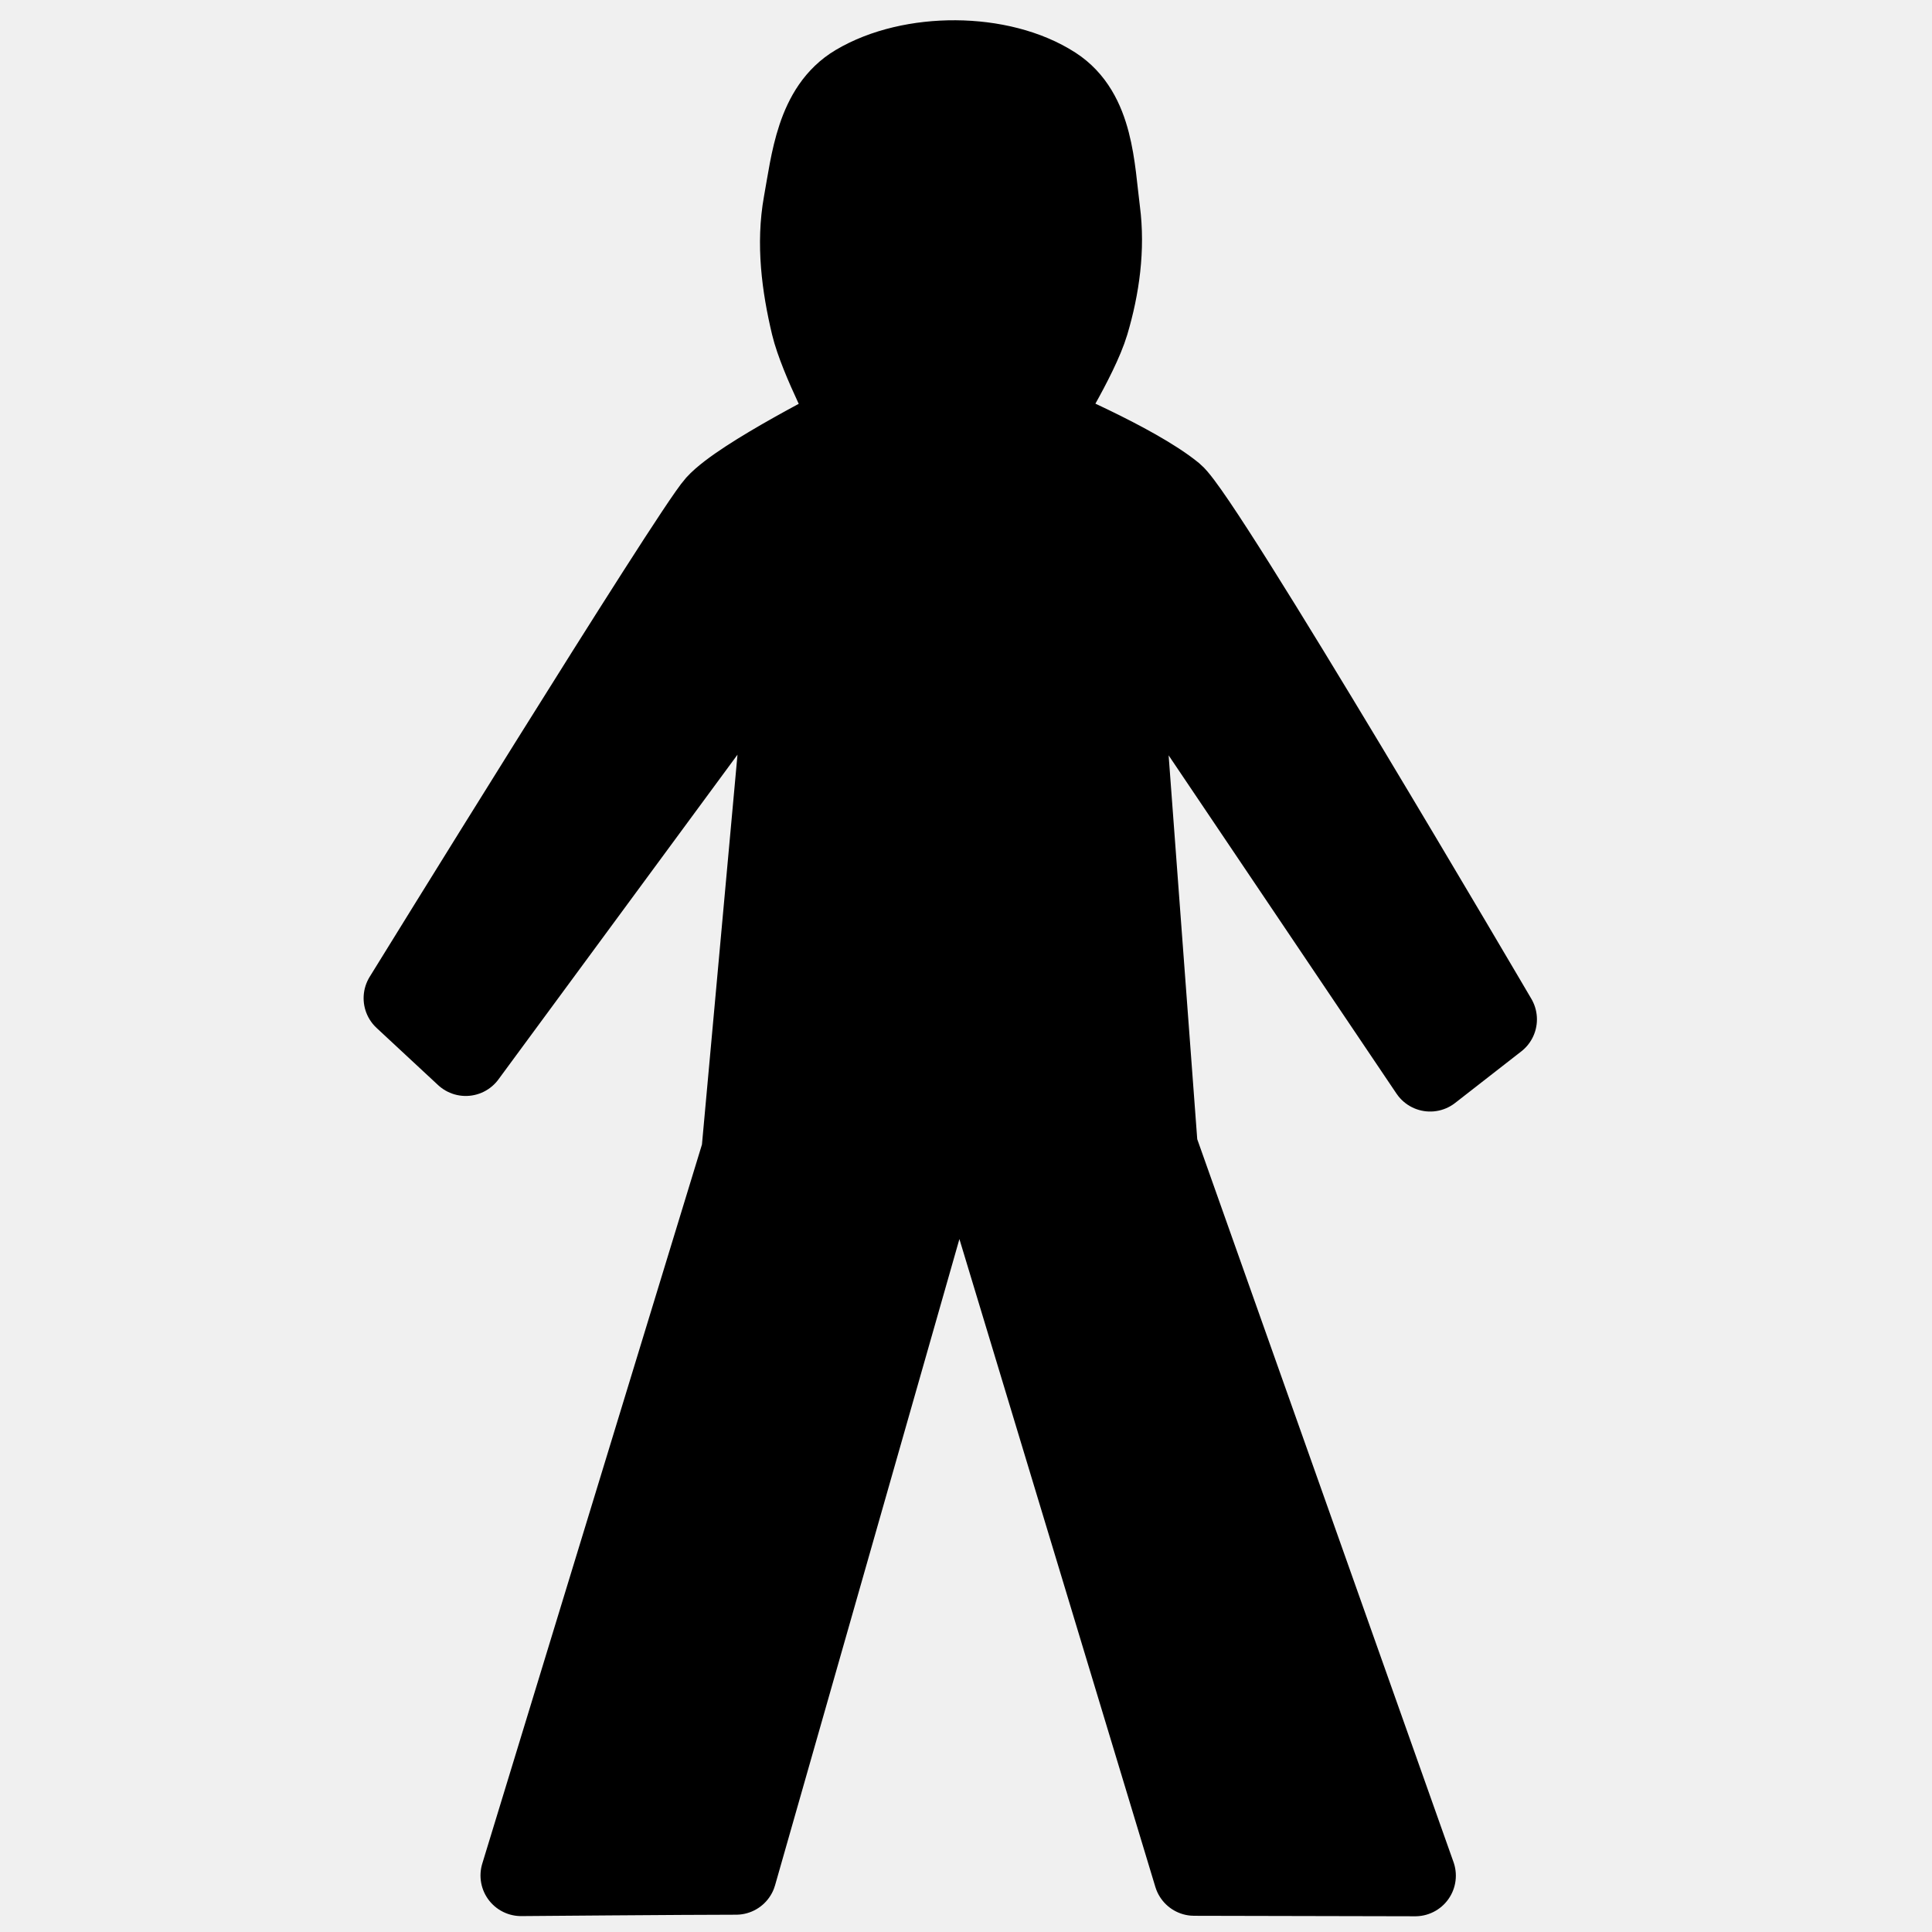
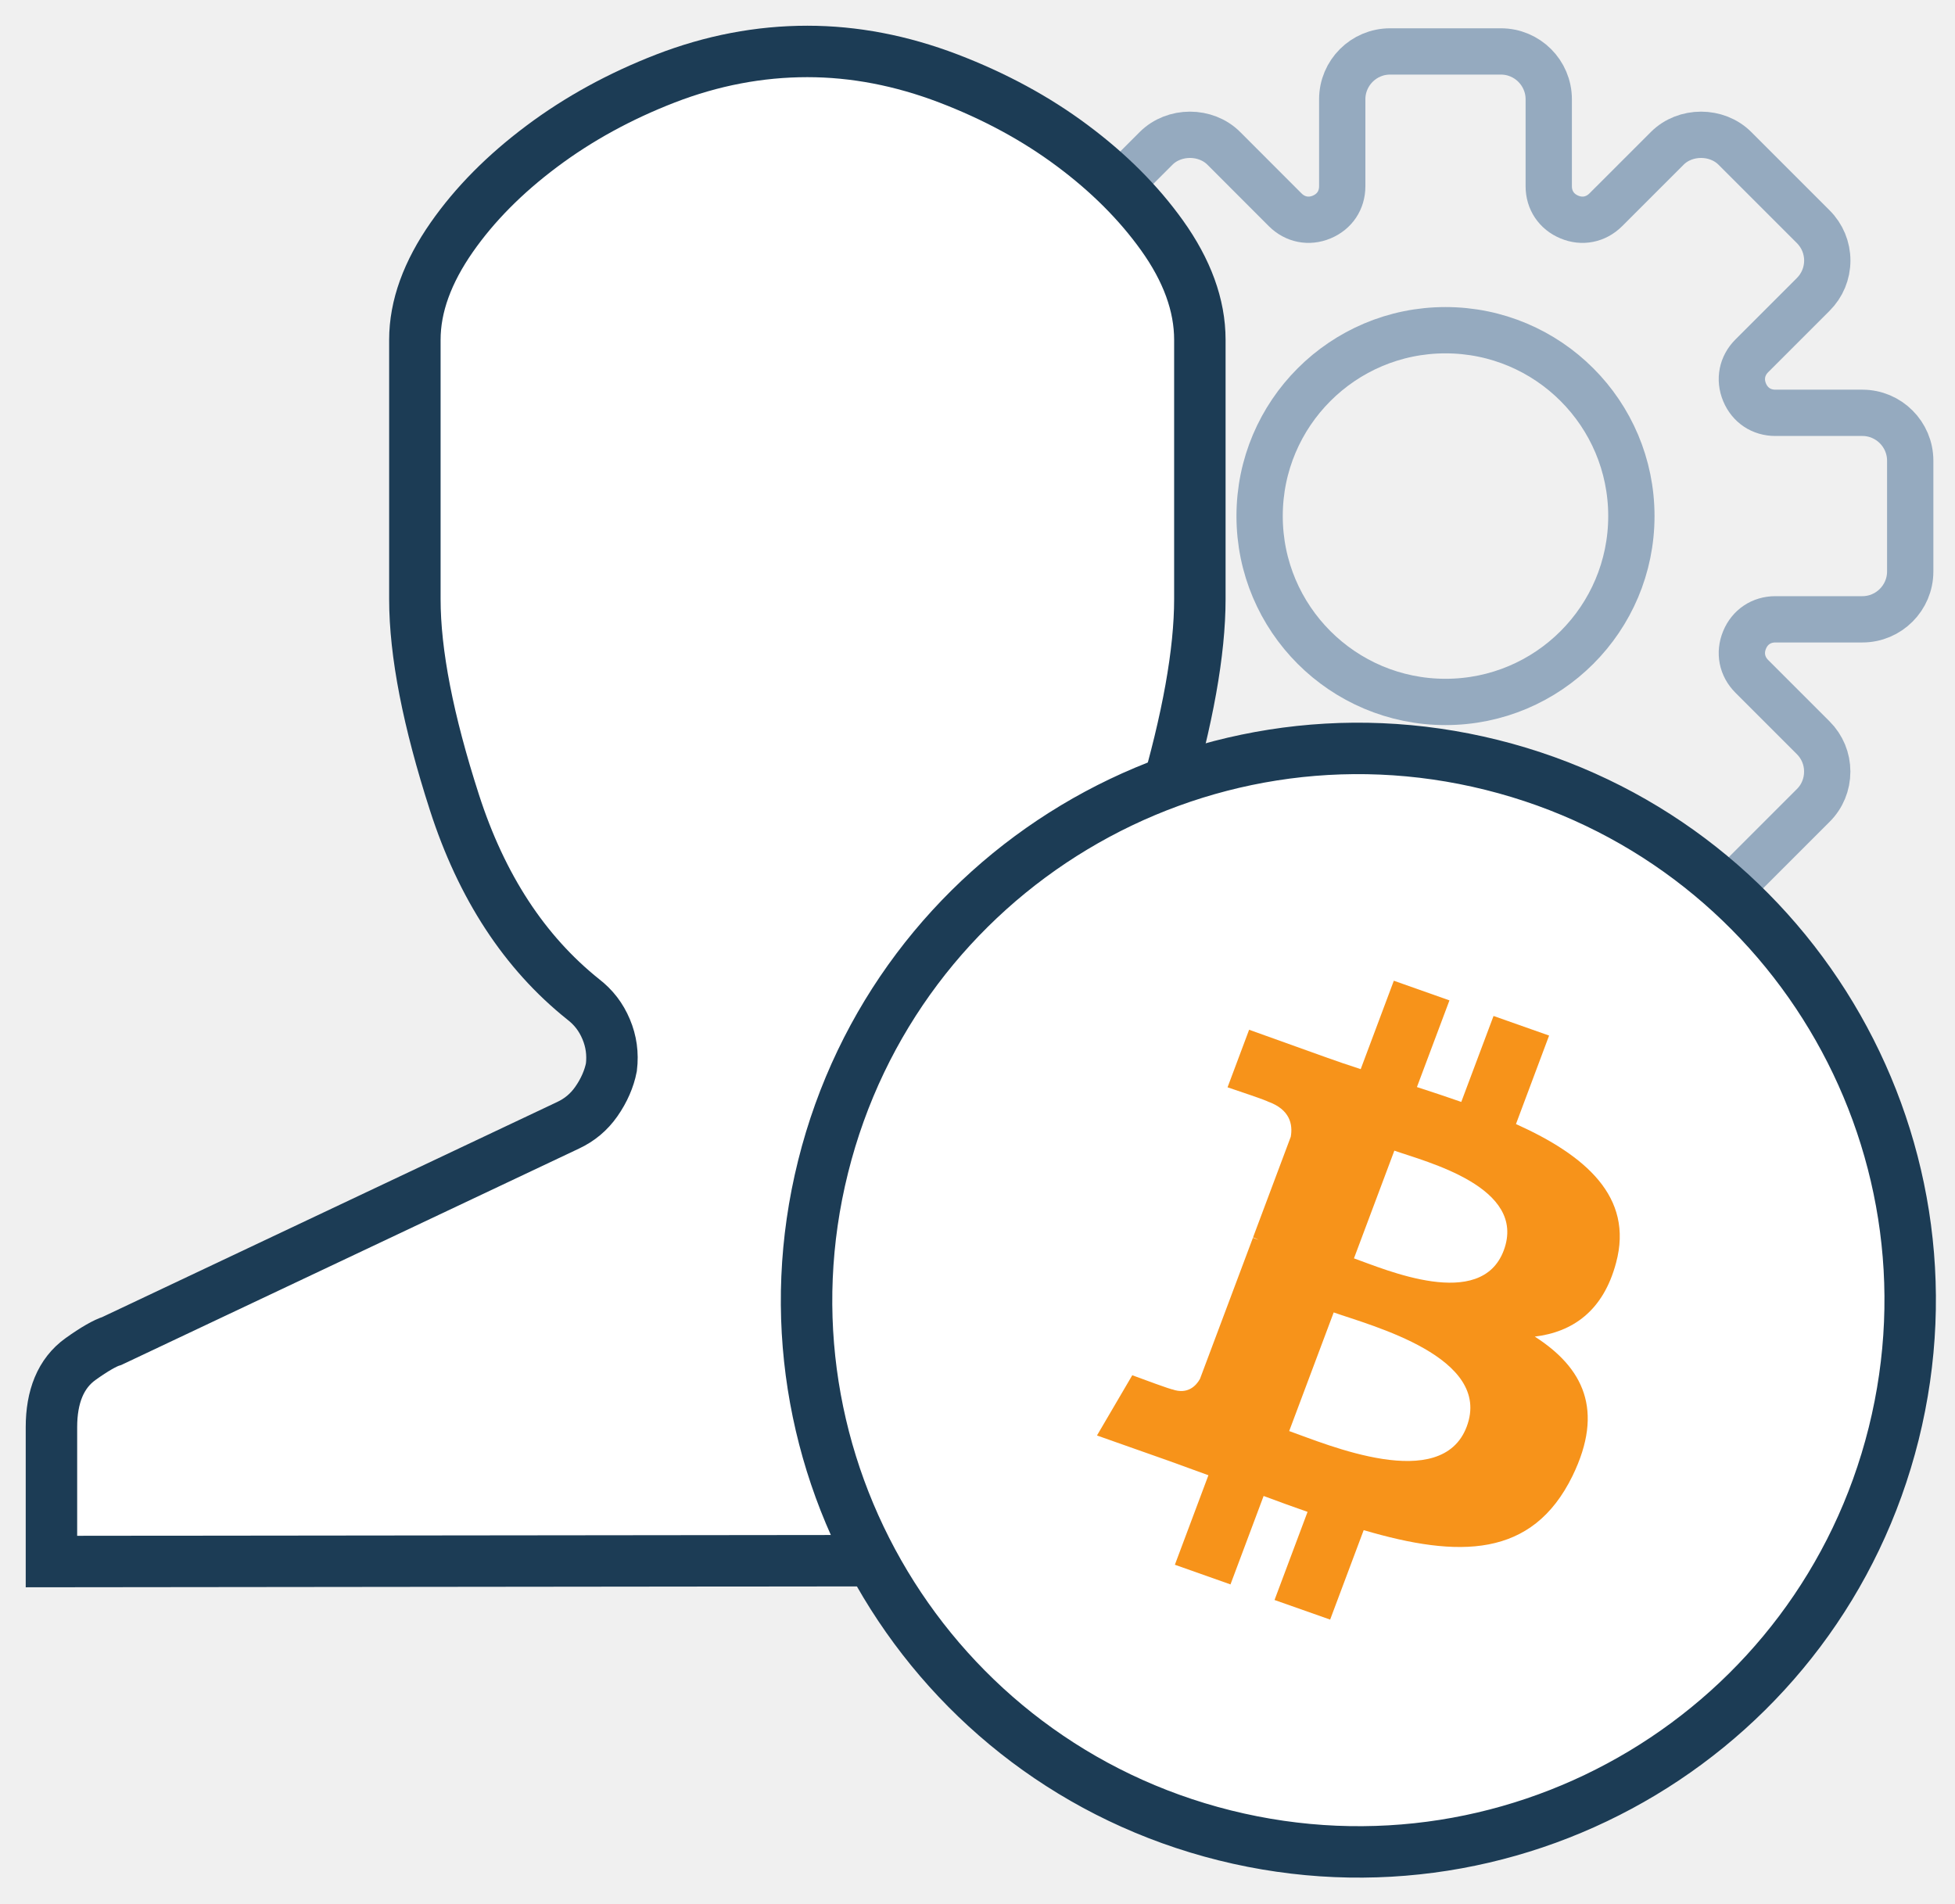
- <svg xmlns="http://www.w3.org/2000/svg" width="32" height="32">
-   <path d="M12.191 31.041c-.814 0-3.56.023-3.56.023l3.659-11.977.814-8.929-5.39 7.322-1.019-.947s4.76-7.715 5.17-8.171c.41-.456 2.259-1.381 2.259-1.381s-.549-1.04-.682-1.596c-.157-.658-.246-1.35-.126-2.014.126-.694.207-1.571.868-1.964.902-.537 2.388-.537 3.266.031.661.428.671 1.344.763 2.062.08.615-.008 1.251-.186 1.85-.174.581-.846 1.643-.846 1.643s1.61.67 2.251 1.196c.487.4 5.352 8.695 5.352 8.695l-1.096.854-5.191-7.706.669 8.976 4.275 12.059-3.661-.008-3.908-12.922z" stroke="#000" stroke-width="1.345" stroke-linecap="round" stroke-linejoin="round" />
+ <svg xmlns="http://www.w3.org/2000/svg" width="38px" height="37px" viewBox="0 0 38 37" version="1.1">
+   <defs />
+   <g id="Symbols" stroke="none" stroke-width="1" fill="none" fill-rule="evenodd">
+     <g id="You-can-be-your-own-financial-system.icon" transform="translate(-11, -12)">
+       <g id="Group-2" transform="translate(12, 13)">
+         <g id="documentation-icon-copy" transform="translate(18.06452, 0)" stroke="#95AABF" stroke-width="0.9">
+           <g id="file">
+             <path d="M17.135,7.025 L15.444,7.025 C15.173,7.025 14.949,6.876 14.845,6.625 C14.741,6.374 14.794,6.109 14.986,5.917 L16.18,4.723 C16.356,4.547 16.453,4.313 16.453,4.065 C16.453,3.817 16.356,3.583 16.18,3.407 L14.657,1.884 C14.306,1.533 13.694,1.532 13.342,1.884 L12.147,3.079 C11.955,3.27 11.69,3.324 11.44,3.219 C11.189,3.115 11.039,2.892 11.039,2.62 L11.039,0.93 C11.039,0.417 10.622,0 10.109,0 L7.955,0 C7.442,0 7.025,0.417 7.025,0.93 L7.025,2.62 C7.025,2.892 6.876,3.115 6.625,3.219 C6.374,3.324 6.109,3.27 5.917,3.079 L4.723,1.884 C4.371,1.532 3.758,1.533 3.407,1.884 L1.884,3.407 C1.708,3.583 1.612,3.817 1.612,4.065 C1.612,4.313 1.708,4.547 1.884,4.723 L3.079,5.917 C3.271,6.109 3.323,6.374 3.219,6.625 C3.116,6.876 2.892,7.025 2.62,7.025 L0.93,7.025 C0.417,7.025 0,7.442 0,7.955 L0,10.109 C0,10.622 0.417,11.039 0.93,11.039 L2.62,11.039 C2.892,11.039 3.115,11.189 3.219,11.44 C3.324,11.691 3.271,11.955 3.079,12.147 L1.884,13.342 C1.708,13.517 1.612,13.751 1.612,13.999 C1.612,14.248 1.708,14.481 1.884,14.657 L3.407,16.18 C3.759,16.532 4.371,16.533 4.723,16.18 L5.917,14.986 C6.109,14.794 6.373,14.741 6.625,14.845 C6.876,14.949 7.025,15.173 7.025,15.444 L7.025,17.135 C7.025,17.647 7.442,18.065 7.955,18.065 L10.109,18.065 C10.622,18.065 11.039,17.647 11.039,17.135 L11.039,15.444 C11.039,15.173 11.189,14.949 11.44,14.845 C11.691,14.741 11.955,14.794 12.147,14.986 L13.341,16.18 C13.693,16.532 14.306,16.532 14.657,16.18 L16.18,14.657 C16.356,14.482 16.452,14.248 16.452,13.999 C16.452,13.751 16.356,13.518 16.18,13.342 L14.985,12.147 C14.794,11.955 14.741,11.691 14.845,11.44 C14.948,11.189 15.173,11.039 15.444,11.039 L17.135,11.039 C17.647,11.039 18.065,10.622 18.065,10.109 L18.065,7.955 C18.065,7.442 17.647,7.025 17.135,7.025 Z" id="Path" />
+             <path d="M9.032,12.645 C7.037,12.645 5.419,11.028 5.419,9.032 C5.419,7.037 7.037,5.419 9.032,5.419 C11.028,5.419 12.645,7.037 12.645,9.032 C12.645,11.028 11.028,12.645 9.032,12.645 Z" id="Path" />
+           </g>
+         </g>
+         <path d="M28.656,25.281 C29.149,25.537 29.355,26.072 29.355,26.806 L29.355,29.323 L0,29.355 L0,26.743 C0,26.157 0.176,25.696 0.568,25.417 C0.83,25.229 1.047,25.105 1.175,25.067 L10.039,20.876 C10.266,20.77 10.446,20.619 10.589,20.416 C10.742,20.199 10.842,19.964 10.884,19.746 C10.915,19.485 10.881,19.242 10.782,19.007 C10.683,18.771 10.539,18.583 10.336,18.426 C9.193,17.513 8.359,16.233 7.833,14.599 C7.322,13.014 7.064,11.7 7.064,10.645 L7.064,5.605 C7.064,4.953 7.309,4.289 7.781,3.612 C8.227,2.973 8.81,2.384 9.53,1.845 C10.244,1.31 11.047,0.87 11.935,0.526 C12.84,0.176 13.761,0 14.693,0 C15.605,0 16.519,0.176 17.434,0.525 C18.332,0.869 19.135,1.303 19.84,1.829 C20.548,2.356 21.13,2.938 21.586,3.575 C22.071,4.253 22.322,4.931 22.322,5.605 L22.322,10.645 C22.322,11.673 22.087,12.978 21.621,14.568 C21.137,16.222 20.298,17.517 19.105,18.433 C18.91,18.583 18.766,18.771 18.667,19.007 C18.568,19.242 18.535,19.485 18.565,19.746 C18.596,20.006 18.685,20.233 18.836,20.437 C18.991,20.645 19.18,20.8 19.413,20.908 L28.12,25.023 C28.202,25.045 28.319,25.105 28.656,25.281 Z" id="Path" stroke="#1C3C55" fill="#FFFFFF" />
+         <g id="Group" transform="translate(14.67742, 13.54839)">
+           <path d="M21.131,13.321 C19.698,19.066 13.877,22.563 8.13,21.13 C2.385,19.698 -1.112,13.878 0.321,8.132 C1.753,2.386 7.574,-1.112 13.319,0.321 C19.066,1.754 22.563,7.574 21.131,13.321 Z" id="path3094" stroke="#1C3C55" fill="#FFFFFF" fill-rule="nonzero" />
+           <path d="M15.735,9.998 C15.486,10.938 14.888,11.345 14.155,11.434 C15.09,12.034 15.514,12.856 14.888,14.142 C14.105,15.743 12.676,15.74 10.829,15.196 L10.177,16.935 L9.096,16.554 L9.738,14.841 C9.464,14.744 9.177,14.643 8.884,14.532 L8.24,16.251 L7.159,15.869 L7.811,14.129 C7.559,14.04 7.309,13.944 7.049,13.852 L5.645,13.356 L6.331,12.185 C7.119,12.478 7.11,12.46 7.11,12.46 C7.412,12.566 7.575,12.385 7.647,12.256 L8.676,9.513 L8.788,9.553 C8.748,9.531 8.706,9.516 8.678,9.506 L9.412,7.548 C9.452,7.315 9.404,7.02 8.962,6.863 C8.962,6.863 8.981,6.855 8.183,6.588 L8.602,5.469 L10.088,6.002 C10.305,6.079 10.537,6.16 10.771,6.235 L11.415,4.516 L12.496,4.898 L11.864,6.583 C12.155,6.678 12.445,6.773 12.726,6.872 L13.353,5.201 L14.433,5.582 L13.789,7.302 C15.135,7.909 16.081,8.714 15.735,9.998 Z M12.832,13.183 C12.343,14.487 10.111,13.528 9.381,13.27 L10.246,10.964 C10.976,11.222 13.338,11.833 12.832,13.183 Z M13.551,9.76 C13.108,10.94 11.25,10.129 10.64,9.913 L11.425,7.819 C12.036,8.035 14.014,8.525 13.551,9.76 Z" id="btc---FontAwesome-Copy" fill="#F7931A" />
+         </g>
+       </g>
+     </g>
+   </g>
</svg>
